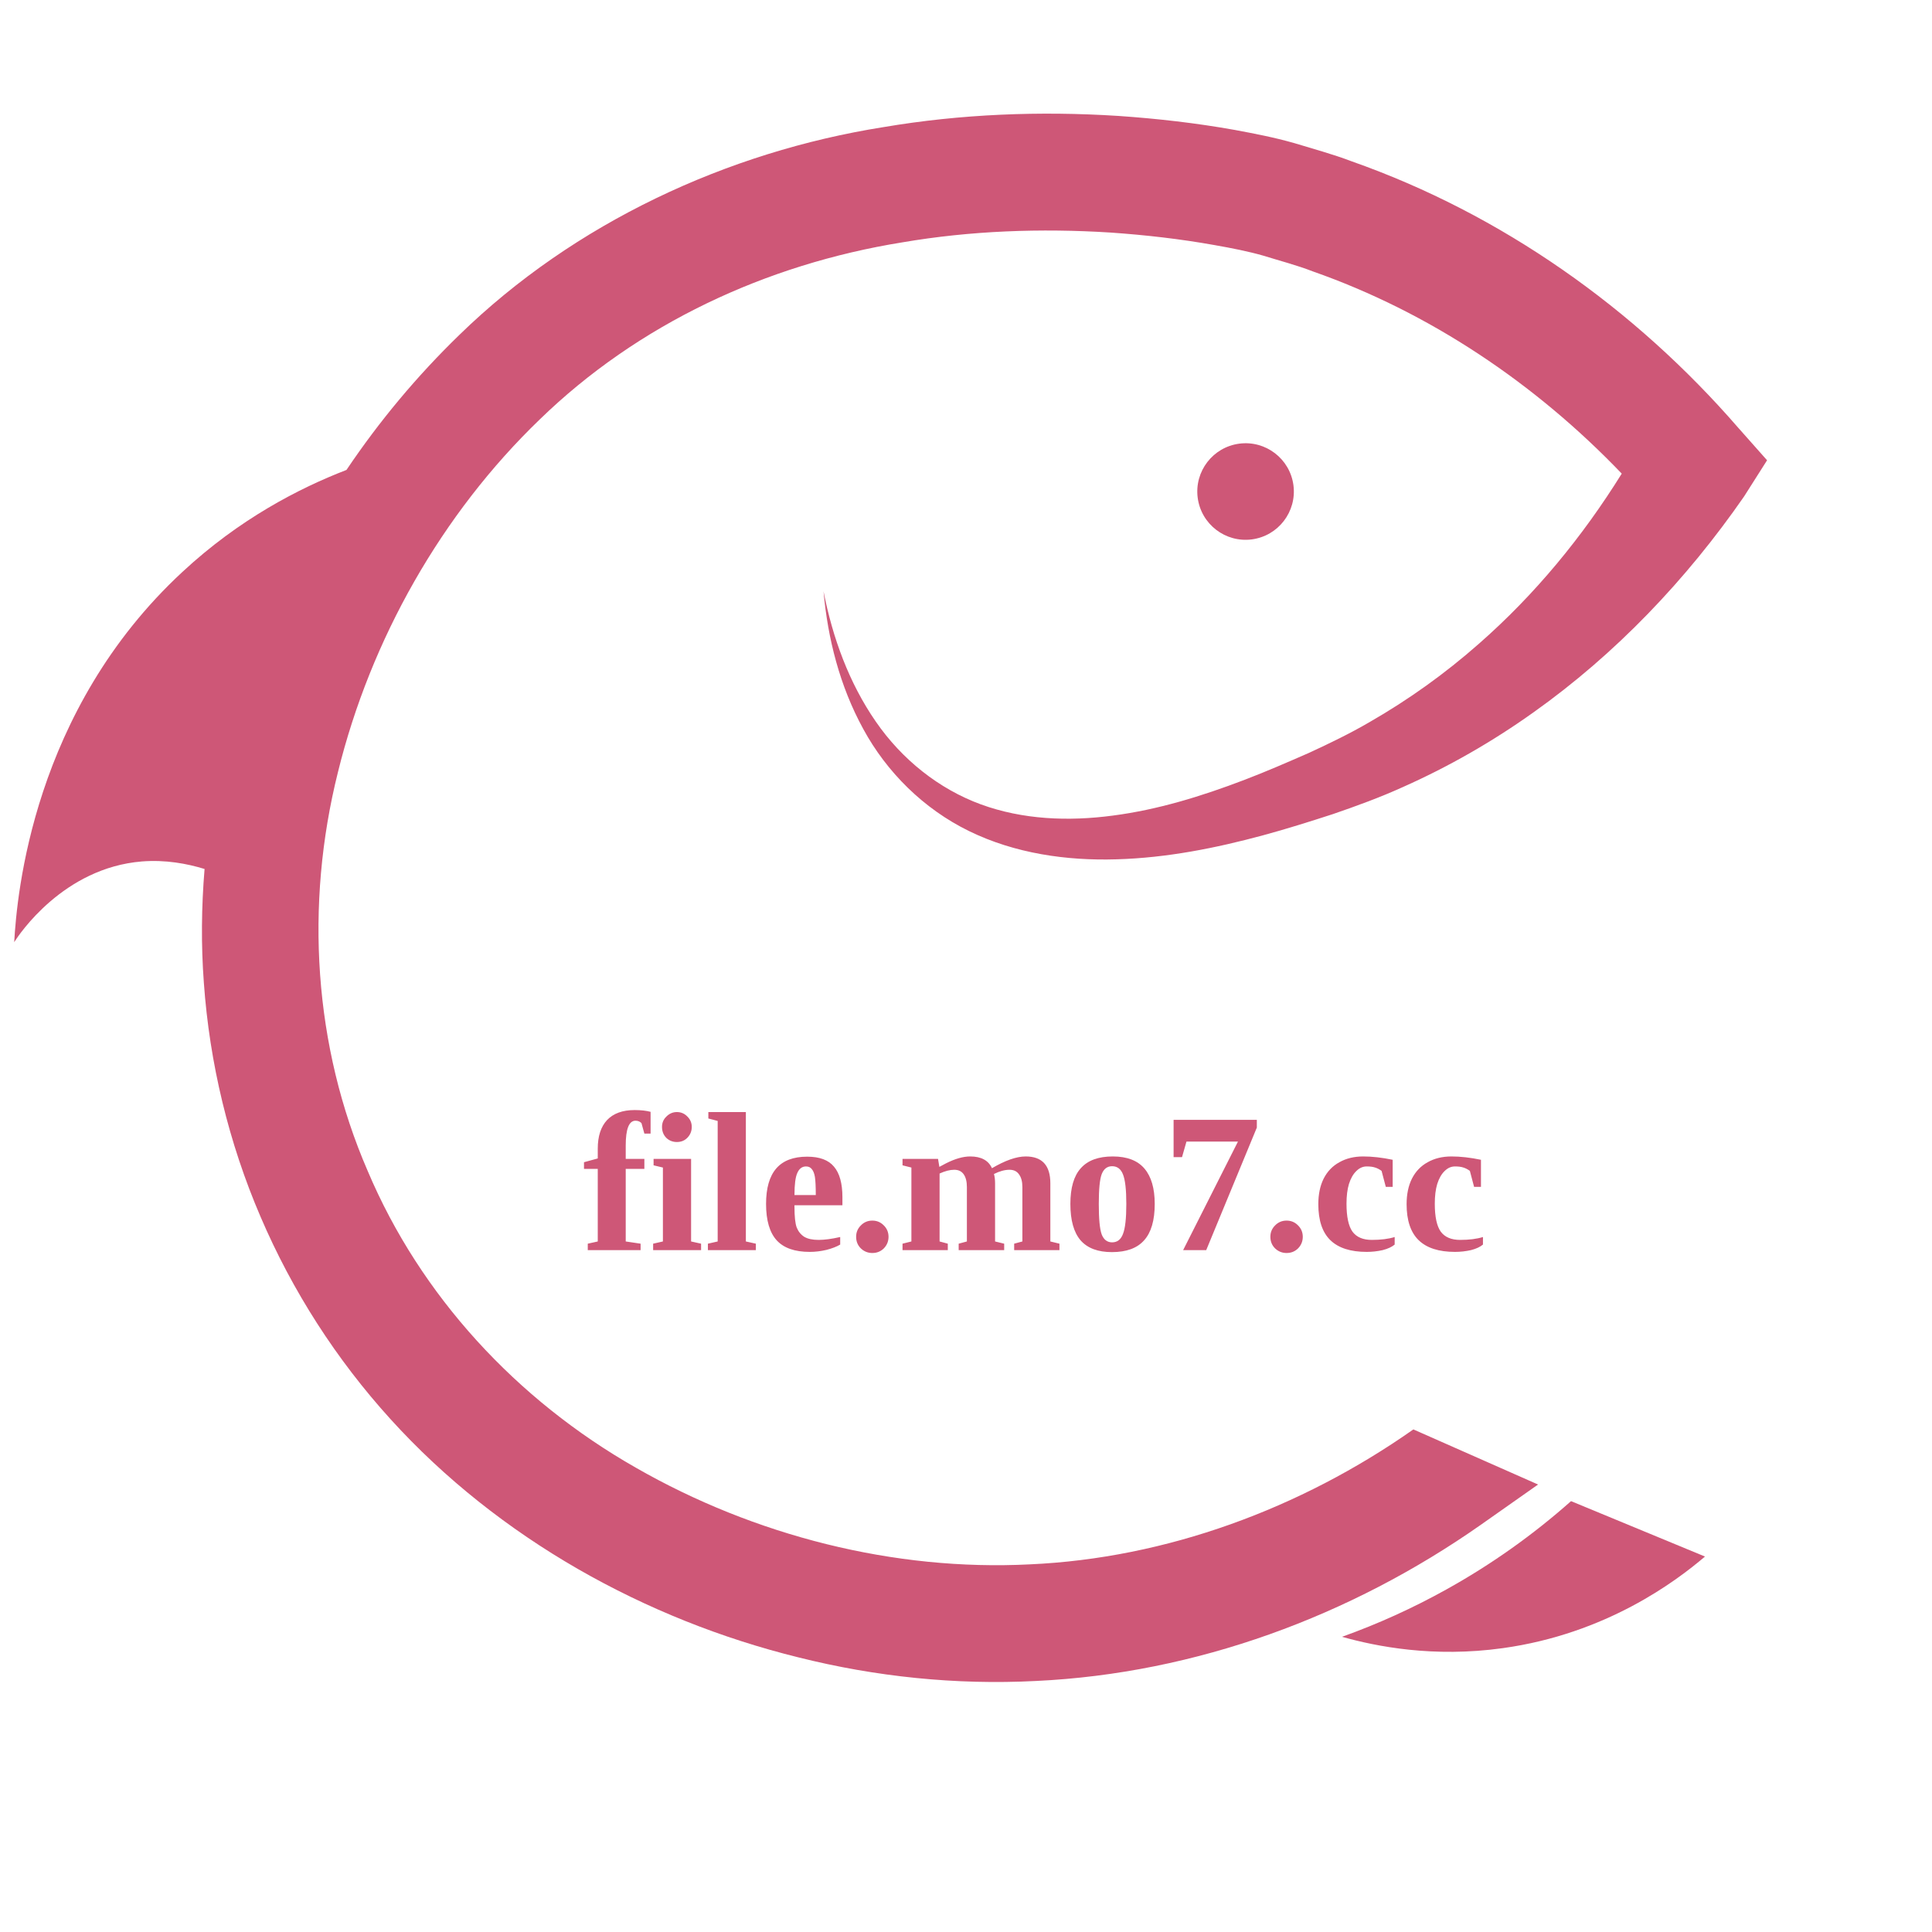
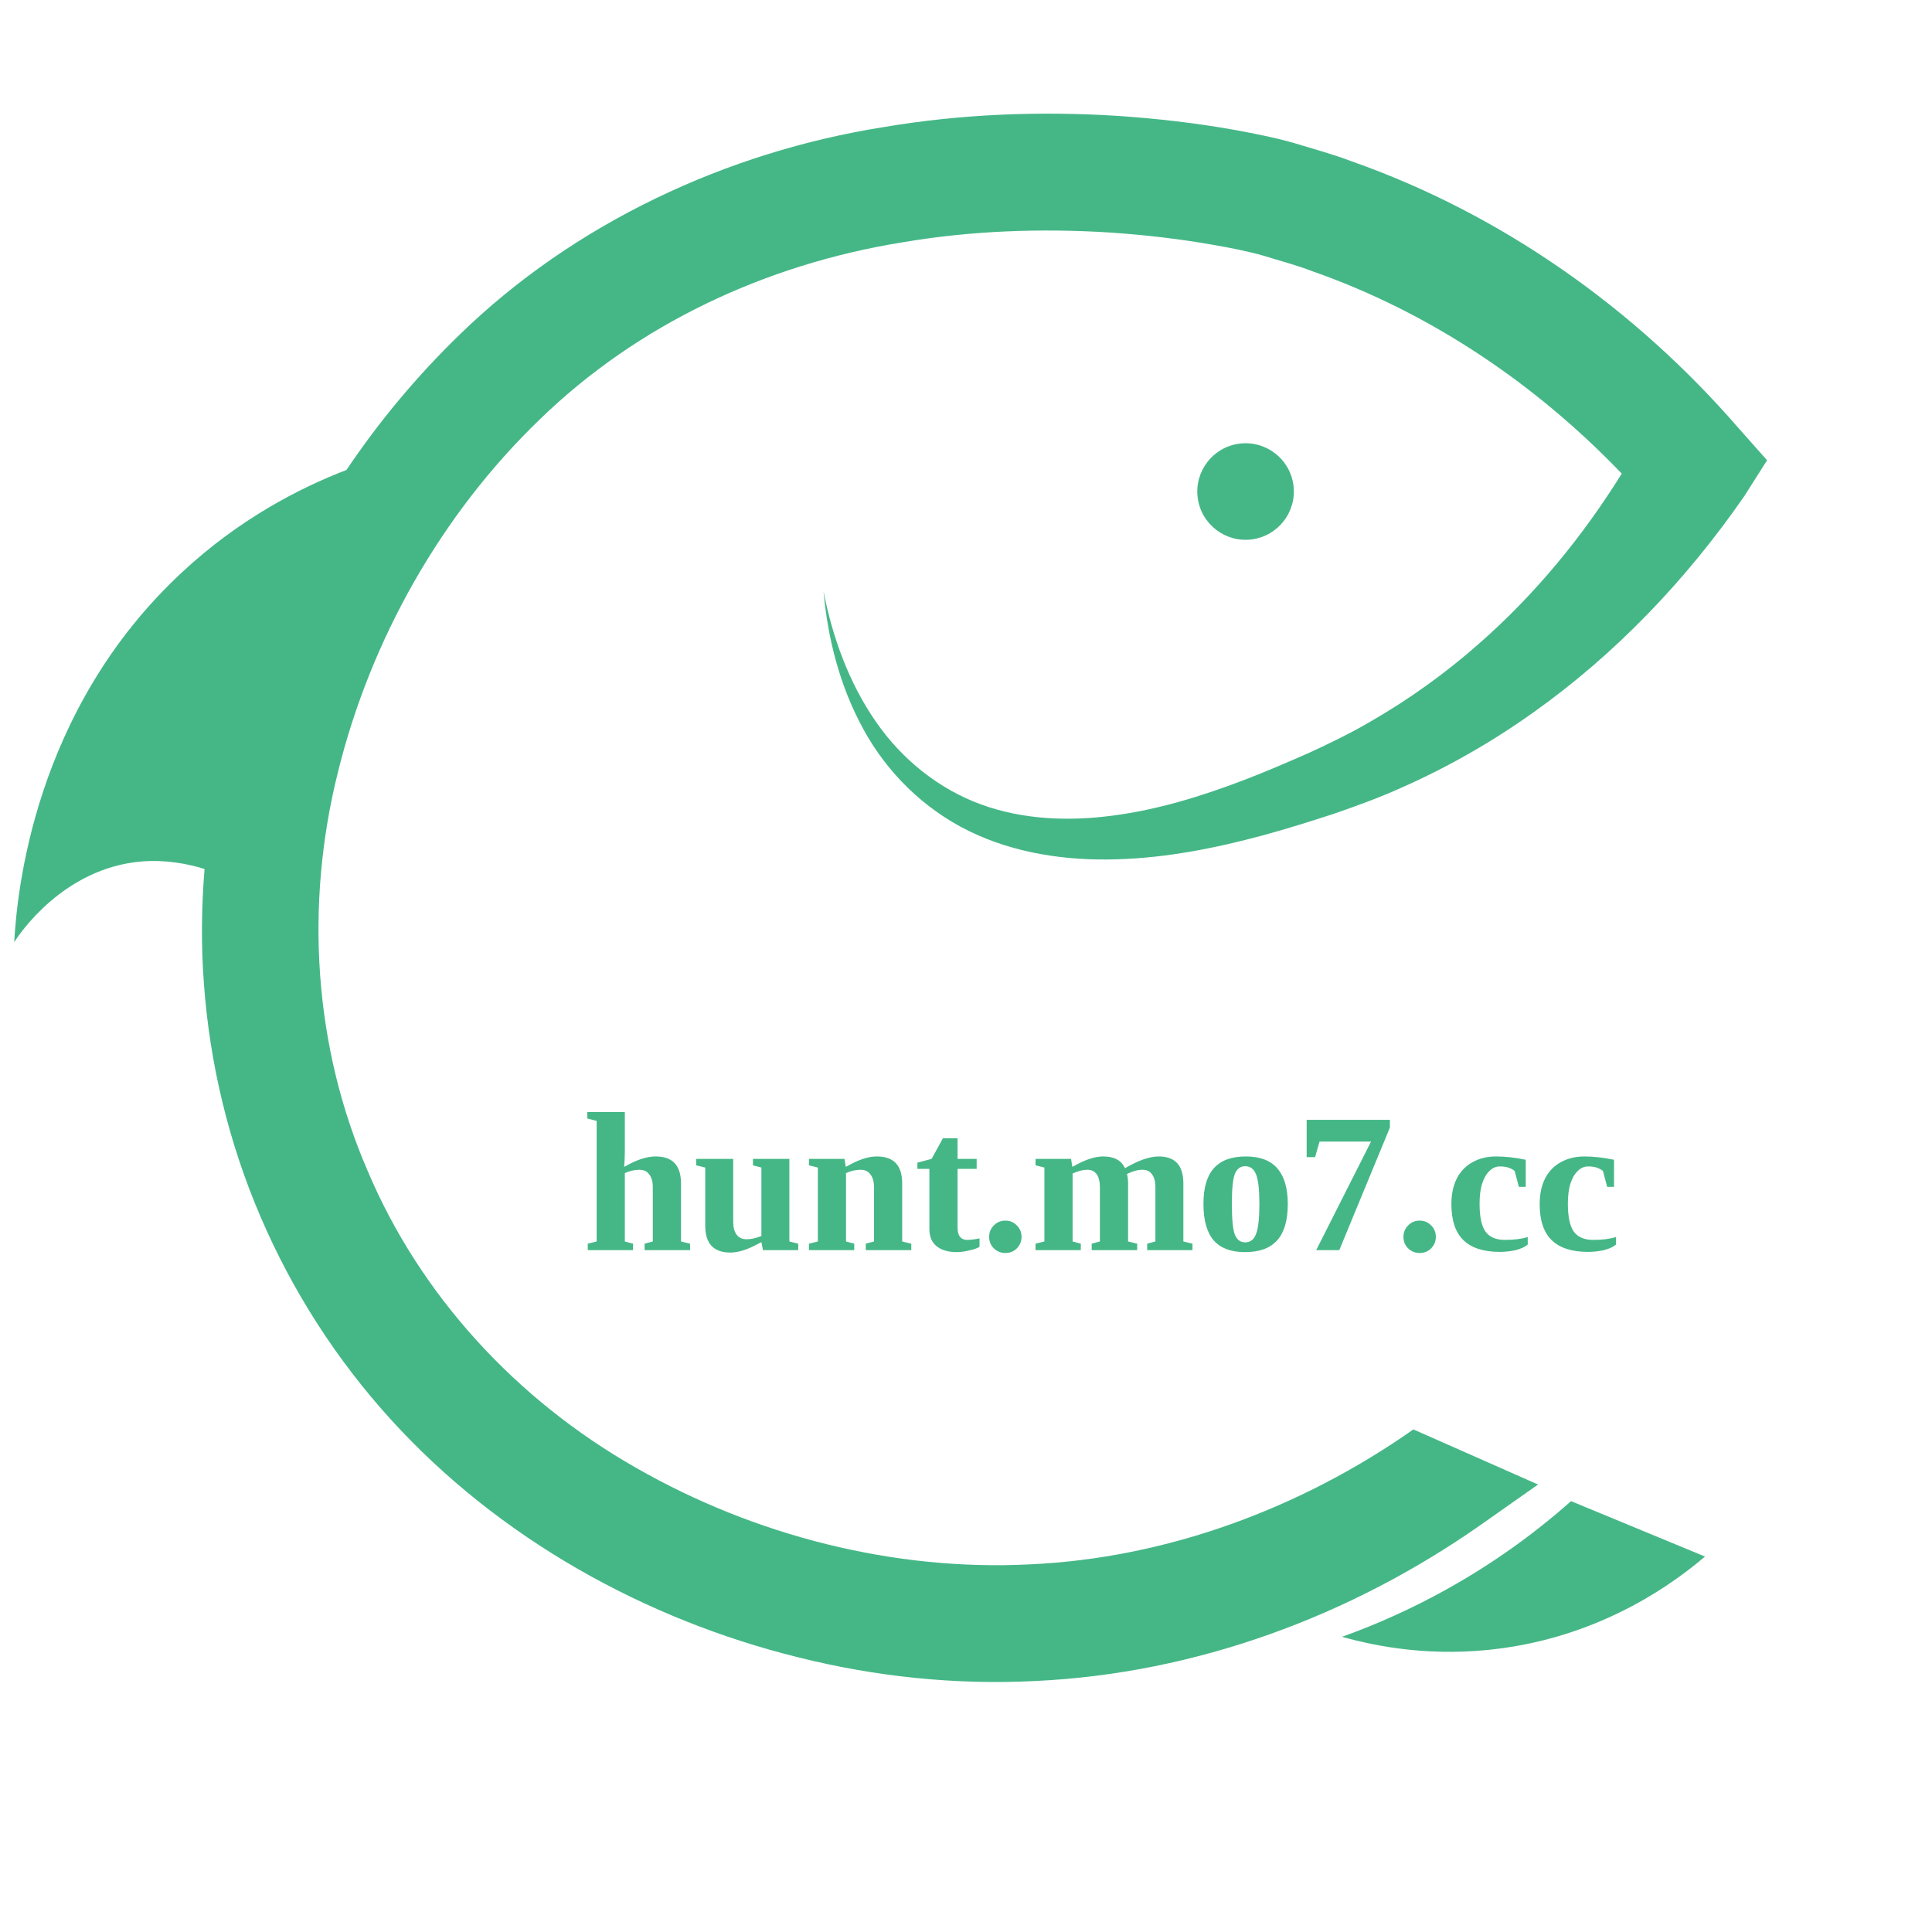
<svg xmlns="http://www.w3.org/2000/svg" viewBox="-1 -8 136 136" data-color="http://zhongguose.com/#chaolan">
-   <path fill="#ce5777" d="M121.35 22.1c-7.26-8.37-16.64-15.03-27.22-18.75-1.31-.5-2.66-.86-4-1.27-1.47-.42-2.81-.67-4.19-.93-2.74-.49-5.47-.8-8.22-.99-5.5-.35-11.05-.14-16.54.79-10.97 1.74-21.75 6.73-29.86 14.64a59.329 59.329 0 00-7.93 9.49c-3.34 1.29-7.55 3.46-11.56 7.19C1.3 42.03.19 55 0 58.32c.33-.52 3.45-5.23 8.99-5.68 1.66-.13 3.17.15 4.41.53-.22 2.66-.25 5.34-.05 8.01.4 5.65 1.75 11.26 3.99 16.47a51.186 51.186 0 009.16 14.26c3.81 4.2 8.31 7.73 13.17 10.53 4.87 2.8 10.11 4.89 15.54 6.23 5.42 1.36 11.07 1.95 16.7 1.66 11.3-.53 22.18-4.58 31.31-10.98l4.05-2.85c-2.93-1.29-5.85-2.59-8.78-3.88l-.01.01c-7.93 5.57-17.39 9.06-26.98 9.49-9.56.49-19.4-2.02-27.75-6.81-8.38-4.77-15.15-12.09-18.87-20.89-3.8-8.76-4.43-18.72-2.09-28.07 2.3-9.34 7.3-18.18 14.21-24.83 6.89-6.69 15.9-10.91 25.52-12.46 4.8-.82 9.74-1 14.65-.69 2.45.17 4.91.45 7.31.88 1.2.21 2.42.45 3.46.75 1.15.36 2.33.66 3.46 1.1 8.22 2.88 15.68 7.89 21.76 14.24-2.76 4.44-6.11 8.52-10.06 11.98a47.033 47.033 0 01-7.69 5.51c-1.37.8-2.8 1.49-4.25 2.16-1.53.67-3.02 1.32-4.54 1.9-3.03 1.16-6.12 2.11-9.27 2.52-3.14.42-6.36.29-9.31-.79-2.94-1.08-5.55-3.15-7.4-5.84-1.86-2.69-3.03-5.87-3.67-9.16.3 3.33 1.14 6.67 2.8 9.7 1.64 3.02 4.24 5.62 7.46 7.19 3.22 1.57 6.86 2.09 10.37 1.98 3.53-.1 6.98-.79 10.31-1.69 1.66-.45 3.31-.97 4.91-1.49 1.66-.57 3.31-1.17 4.92-1.9 3.22-1.43 6.31-3.2 9.2-5.26 5.79-4.11 10.77-9.34 14.83-15.2l1.62-2.55-2.04-2.3z" />
-   <path fill="#ce5777" d="M87.12 29.97a3.4 3.4 0 002.93-3.81 3.4 3.4 0 00-3.81-2.93 3.4 3.4 0 00-2.93 3.81 3.4 3.4 0 003.81 2.93zM100.81 103.89a49.384 49.384 0 01-7.34 3.33c2.41.68 6.43 1.48 11.31.8 7.29-1.01 12.2-4.71 14.24-6.45-3.14-1.3-6.29-2.6-9.43-3.9a49.198 49.198 0 01-8.78 6.22z" />
-   <text fill="#ce5777" x="40" y="80" font-size="14" font-weight="700">file.mo7.cc</text>
+   <path fill="#45b787" d="M121.35 22.1c-7.26-8.37-16.64-15.03-27.22-18.75-1.31-.5-2.66-.86-4-1.27-1.47-.42-2.81-.67-4.19-.93-2.74-.49-5.47-.8-8.22-.99-5.5-.35-11.05-.14-16.54.79-10.97 1.74-21.75 6.73-29.86 14.64a59.329 59.329 0 00-7.93 9.49c-3.34 1.29-7.55 3.46-11.56 7.19C1.3 42.03.19 55 0 58.32c.33-.52 3.45-5.23 8.99-5.68 1.66-.13 3.17.15 4.41.53-.22 2.66-.25 5.34-.05 8.01.4 5.65 1.75 11.26 3.99 16.47a51.186 51.186 0 009.16 14.26c3.81 4.2 8.31 7.73 13.17 10.53 4.87 2.8 10.11 4.89 15.54 6.23 5.42 1.36 11.07 1.95 16.7 1.66 11.3-.53 22.18-4.58 31.31-10.98l4.05-2.85c-2.93-1.29-5.85-2.59-8.78-3.88l-.01.01c-7.93 5.57-17.39 9.06-26.98 9.49-9.56.49-19.4-2.02-27.75-6.81-8.38-4.77-15.15-12.09-18.87-20.89-3.8-8.76-4.43-18.72-2.09-28.07 2.3-9.34 7.3-18.18 14.21-24.83 6.89-6.69 15.9-10.91 25.52-12.46 4.8-.82 9.74-1 14.65-.69 2.45.17 4.91.45 7.31.88 1.2.21 2.42.45 3.46.75 1.15.36 2.33.66 3.46 1.1 8.22 2.88 15.68 7.89 21.76 14.24-2.76 4.44-6.11 8.52-10.06 11.98a47.033 47.033 0 01-7.69 5.51c-1.37.8-2.8 1.49-4.25 2.16-1.53.67-3.02 1.32-4.54 1.9-3.03 1.16-6.12 2.11-9.27 2.52-3.14.42-6.36.29-9.31-.79-2.94-1.08-5.55-3.15-7.4-5.84-1.86-2.69-3.03-5.87-3.67-9.16.3 3.33 1.14 6.67 2.8 9.7 1.64 3.02 4.24 5.62 7.46 7.19 3.22 1.57 6.86 2.09 10.37 1.98 3.53-.1 6.98-.79 10.31-1.69 1.66-.45 3.31-.97 4.91-1.49 1.66-.57 3.31-1.17 4.92-1.9 3.22-1.43 6.31-3.2 9.2-5.26 5.79-4.11 10.77-9.34 14.83-15.2l1.62-2.55-2.04-2.3z" />
+   <path fill="#45b787" d="M87.12 29.97a3.4 3.4 0 002.93-3.81 3.4 3.4 0 00-3.81-2.93 3.4 3.4 0 00-2.93 3.81 3.4 3.4 0 003.81 2.93zM100.81 103.89a49.384 49.384 0 01-7.34 3.33c2.41.68 6.43 1.48 11.31.8 7.29-1.01 12.2-4.71 14.24-6.45-3.14-1.3-6.29-2.6-9.43-3.9a49.198 49.198 0 01-8.78 6.22z" />
+   <text fill="#45b787" x="40" y="80" font-size="14" font-weight="700">hunt.mo7.cc</text>
</svg>
